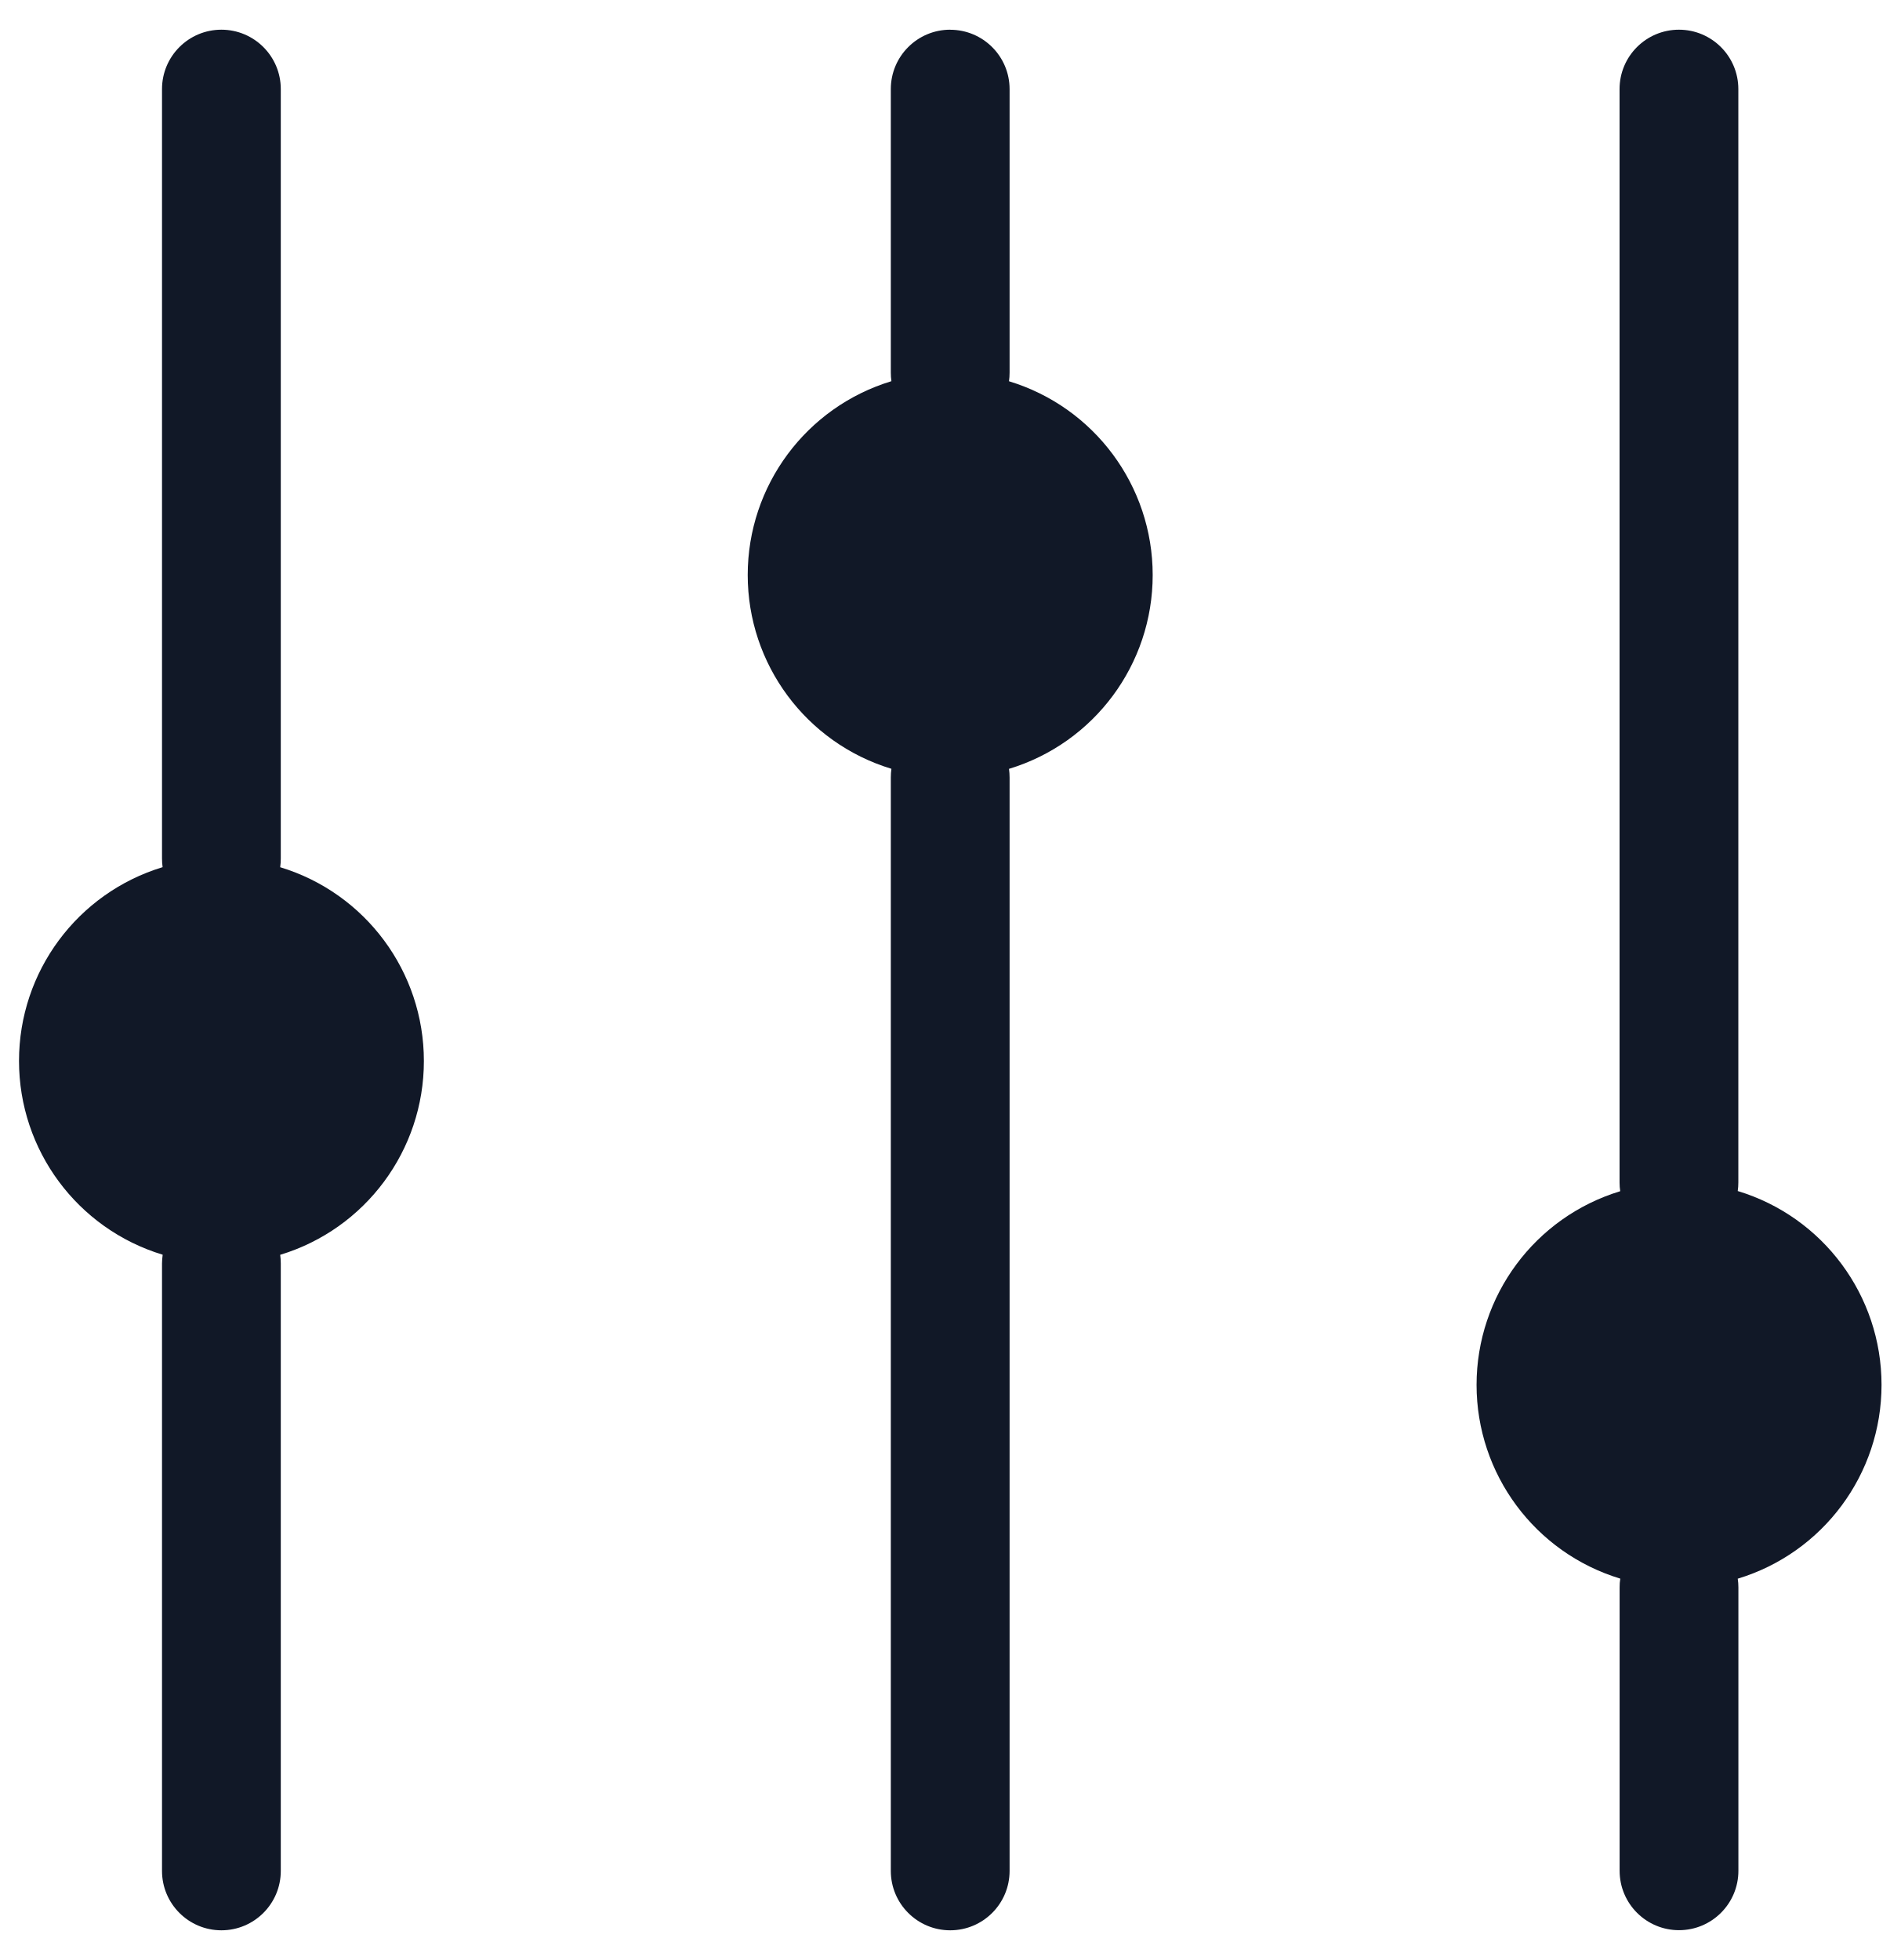
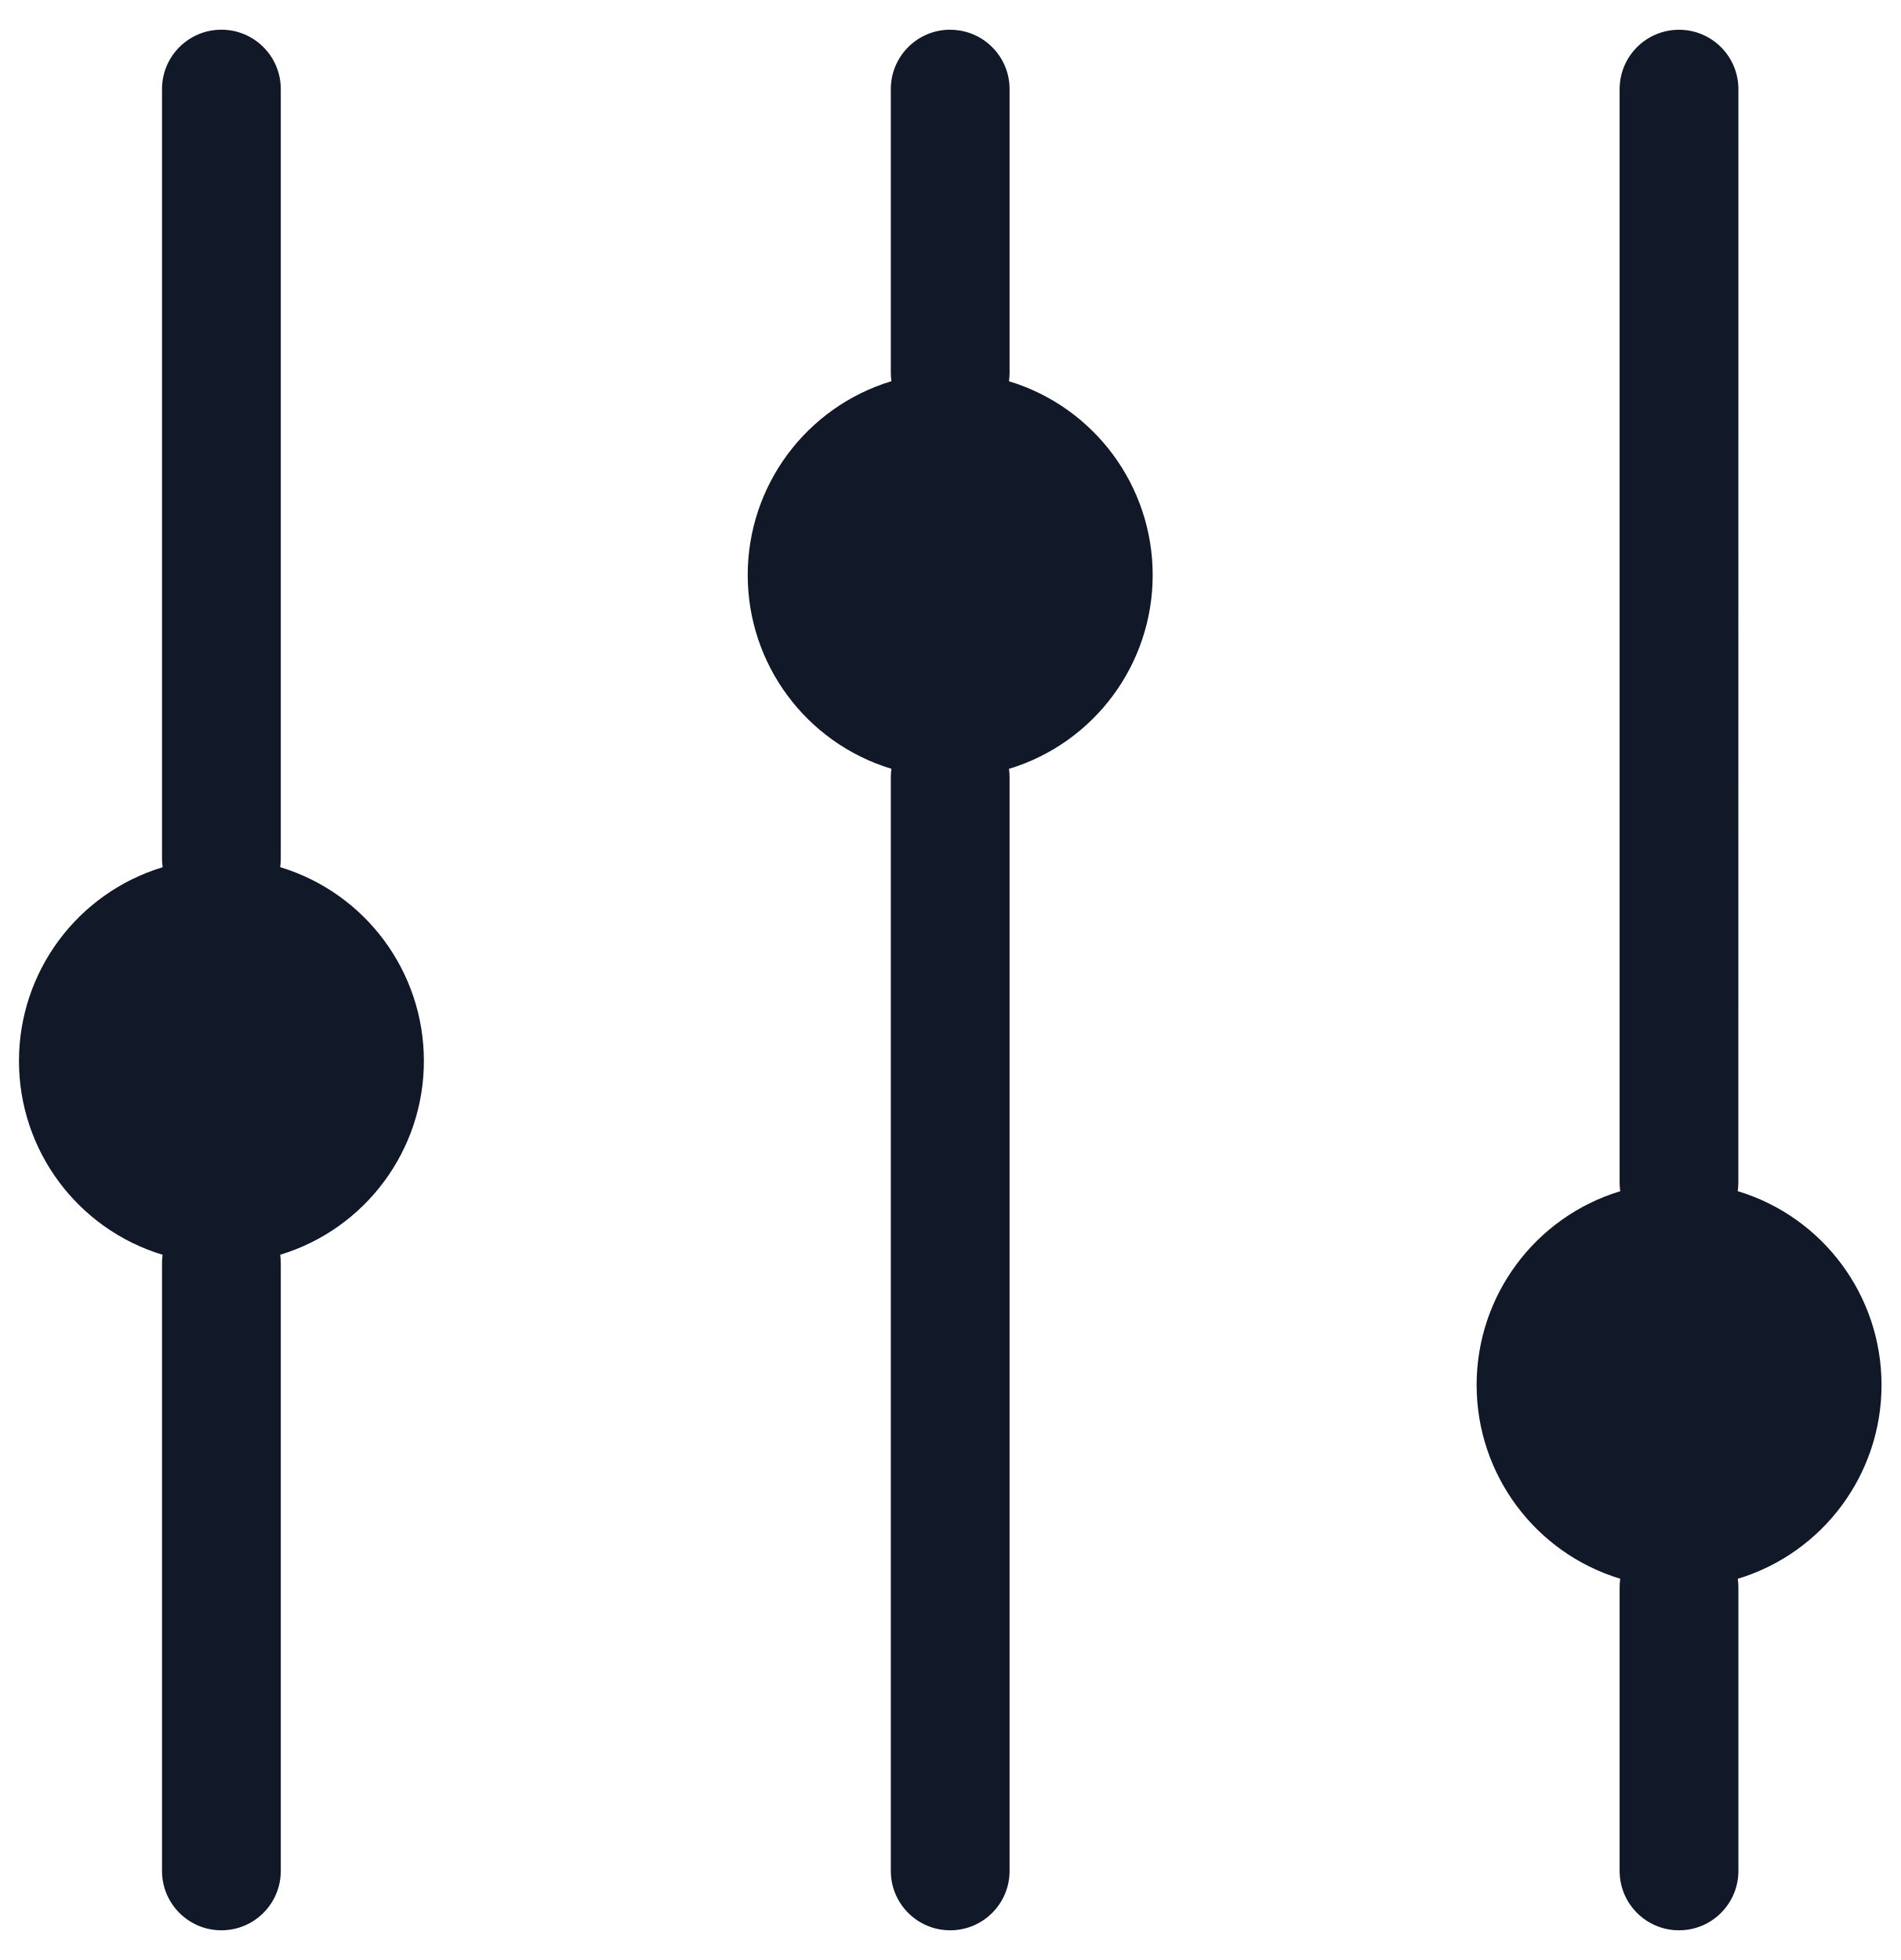
<svg xmlns="http://www.w3.org/2000/svg" width="32" height="33" fill="none" viewBox="0 0 32 33">
-   <path fill="#111827" fill-rule="evenodd" d="M16 .501a1 1 0 0 1 1 1v4.773q0 .075-.01.145a3.41 3.41 0 0 1 0 6.526q.01.071.01.146V31.5a1 1 0 1 1-2 0V13.09q0-.075.01-.146a3.41 3.41 0 0 1 0-6.526 1 1 0 0 1-.01-.145V1.5a1 1 0 0 1 1-1m8.863 22.816a3.41 3.41 0 0 0 2.42 3.263q-.012.072-.011.147v4.772a1 1 0 1 0 2 0v-4.772q0-.075-.011-.146a3.41 3.41 0 0 0 0-6.527 1 1 0 0 0 .01-.145V1.5a1 1 0 0 0-2 0V19.91q0 .075.011.146a3.41 3.41 0 0 0-2.419 3.262m-22.124-2.19q-.01.071-.011.145V31.5a1 1 0 0 0 2 0V21.272q0-.075-.01-.145a3.41 3.41 0 0 0 0-6.526q.01-.072.01-.146V1.5a1 1 0 1 0-2 0v12.954q0 .075.01.146a3.41 3.41 0 0 0 0 6.525" clip-rule="evenodd" />
+   <path fill="#111827" fill-rule="evenodd" d="M29.272 1.501a1 1 0 0 0-2 0V19.91q0 .075.01.146a3.41 3.41 0 0 0 0 6.525q-.01.072-.01.147v4.772a1 1 0 1 0 2 0v-4.772q0-.075-.011-.146a3.41 3.41 0 0 0 0-6.527 1 1 0 0 0 .01-.145zM16 .501a1 1 0 0 1 1 1v4.773q0 .075-.01.145a3.41 3.41 0 0 1 0 6.526q.01.071.01.146V31.5a1 1 0 1 1-2 0V13.09q0-.075.01-.146a3.41 3.41 0 0 1 0-6.526 1 1 0 0 1-.01-.145V1.5a1 1 0 0 1 1-1M2.739 21.127a3.41 3.41 0 0 1 0-6.526 1 1 0 0 1-.011-.146V1.5a1 1 0 0 1 2 0v12.954q0 .075-.01.146a3.41 3.41 0 0 1 0 6.526q.01.071.01.145V31.5a1 1 0 0 1-2 0V21.272q0-.075.01-.145" clip-rule="evenodd" />
</svg>
